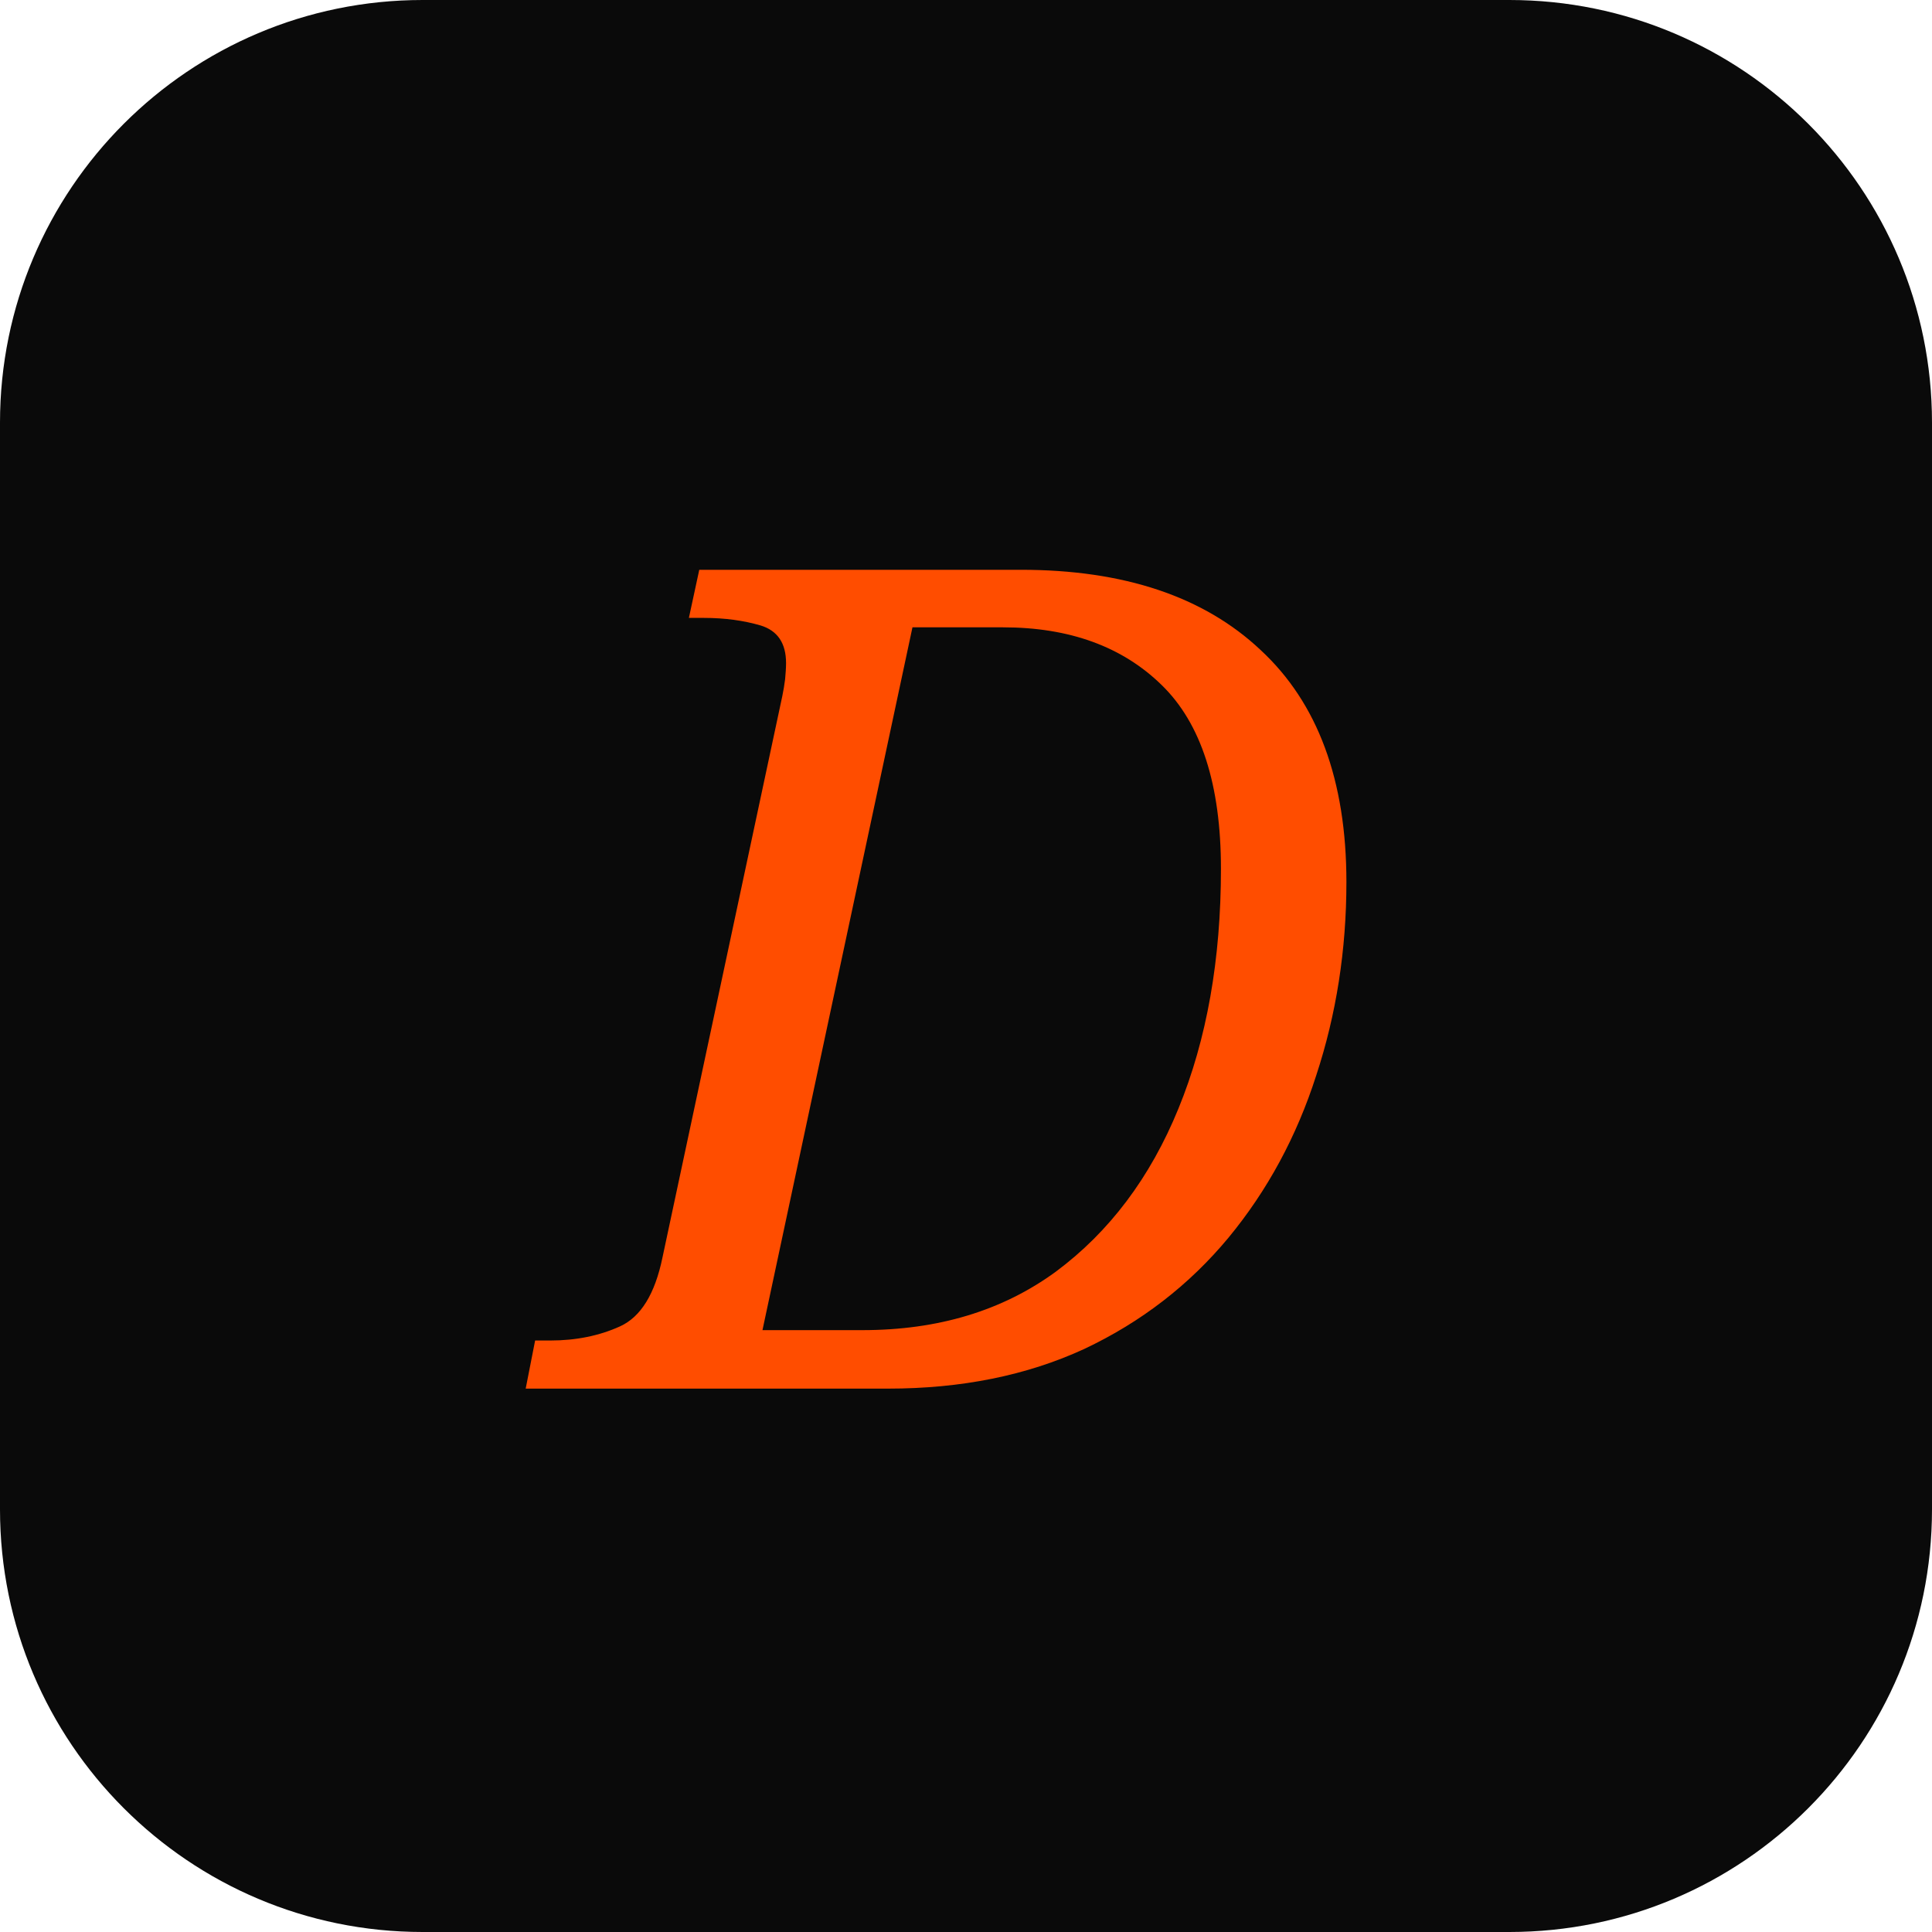
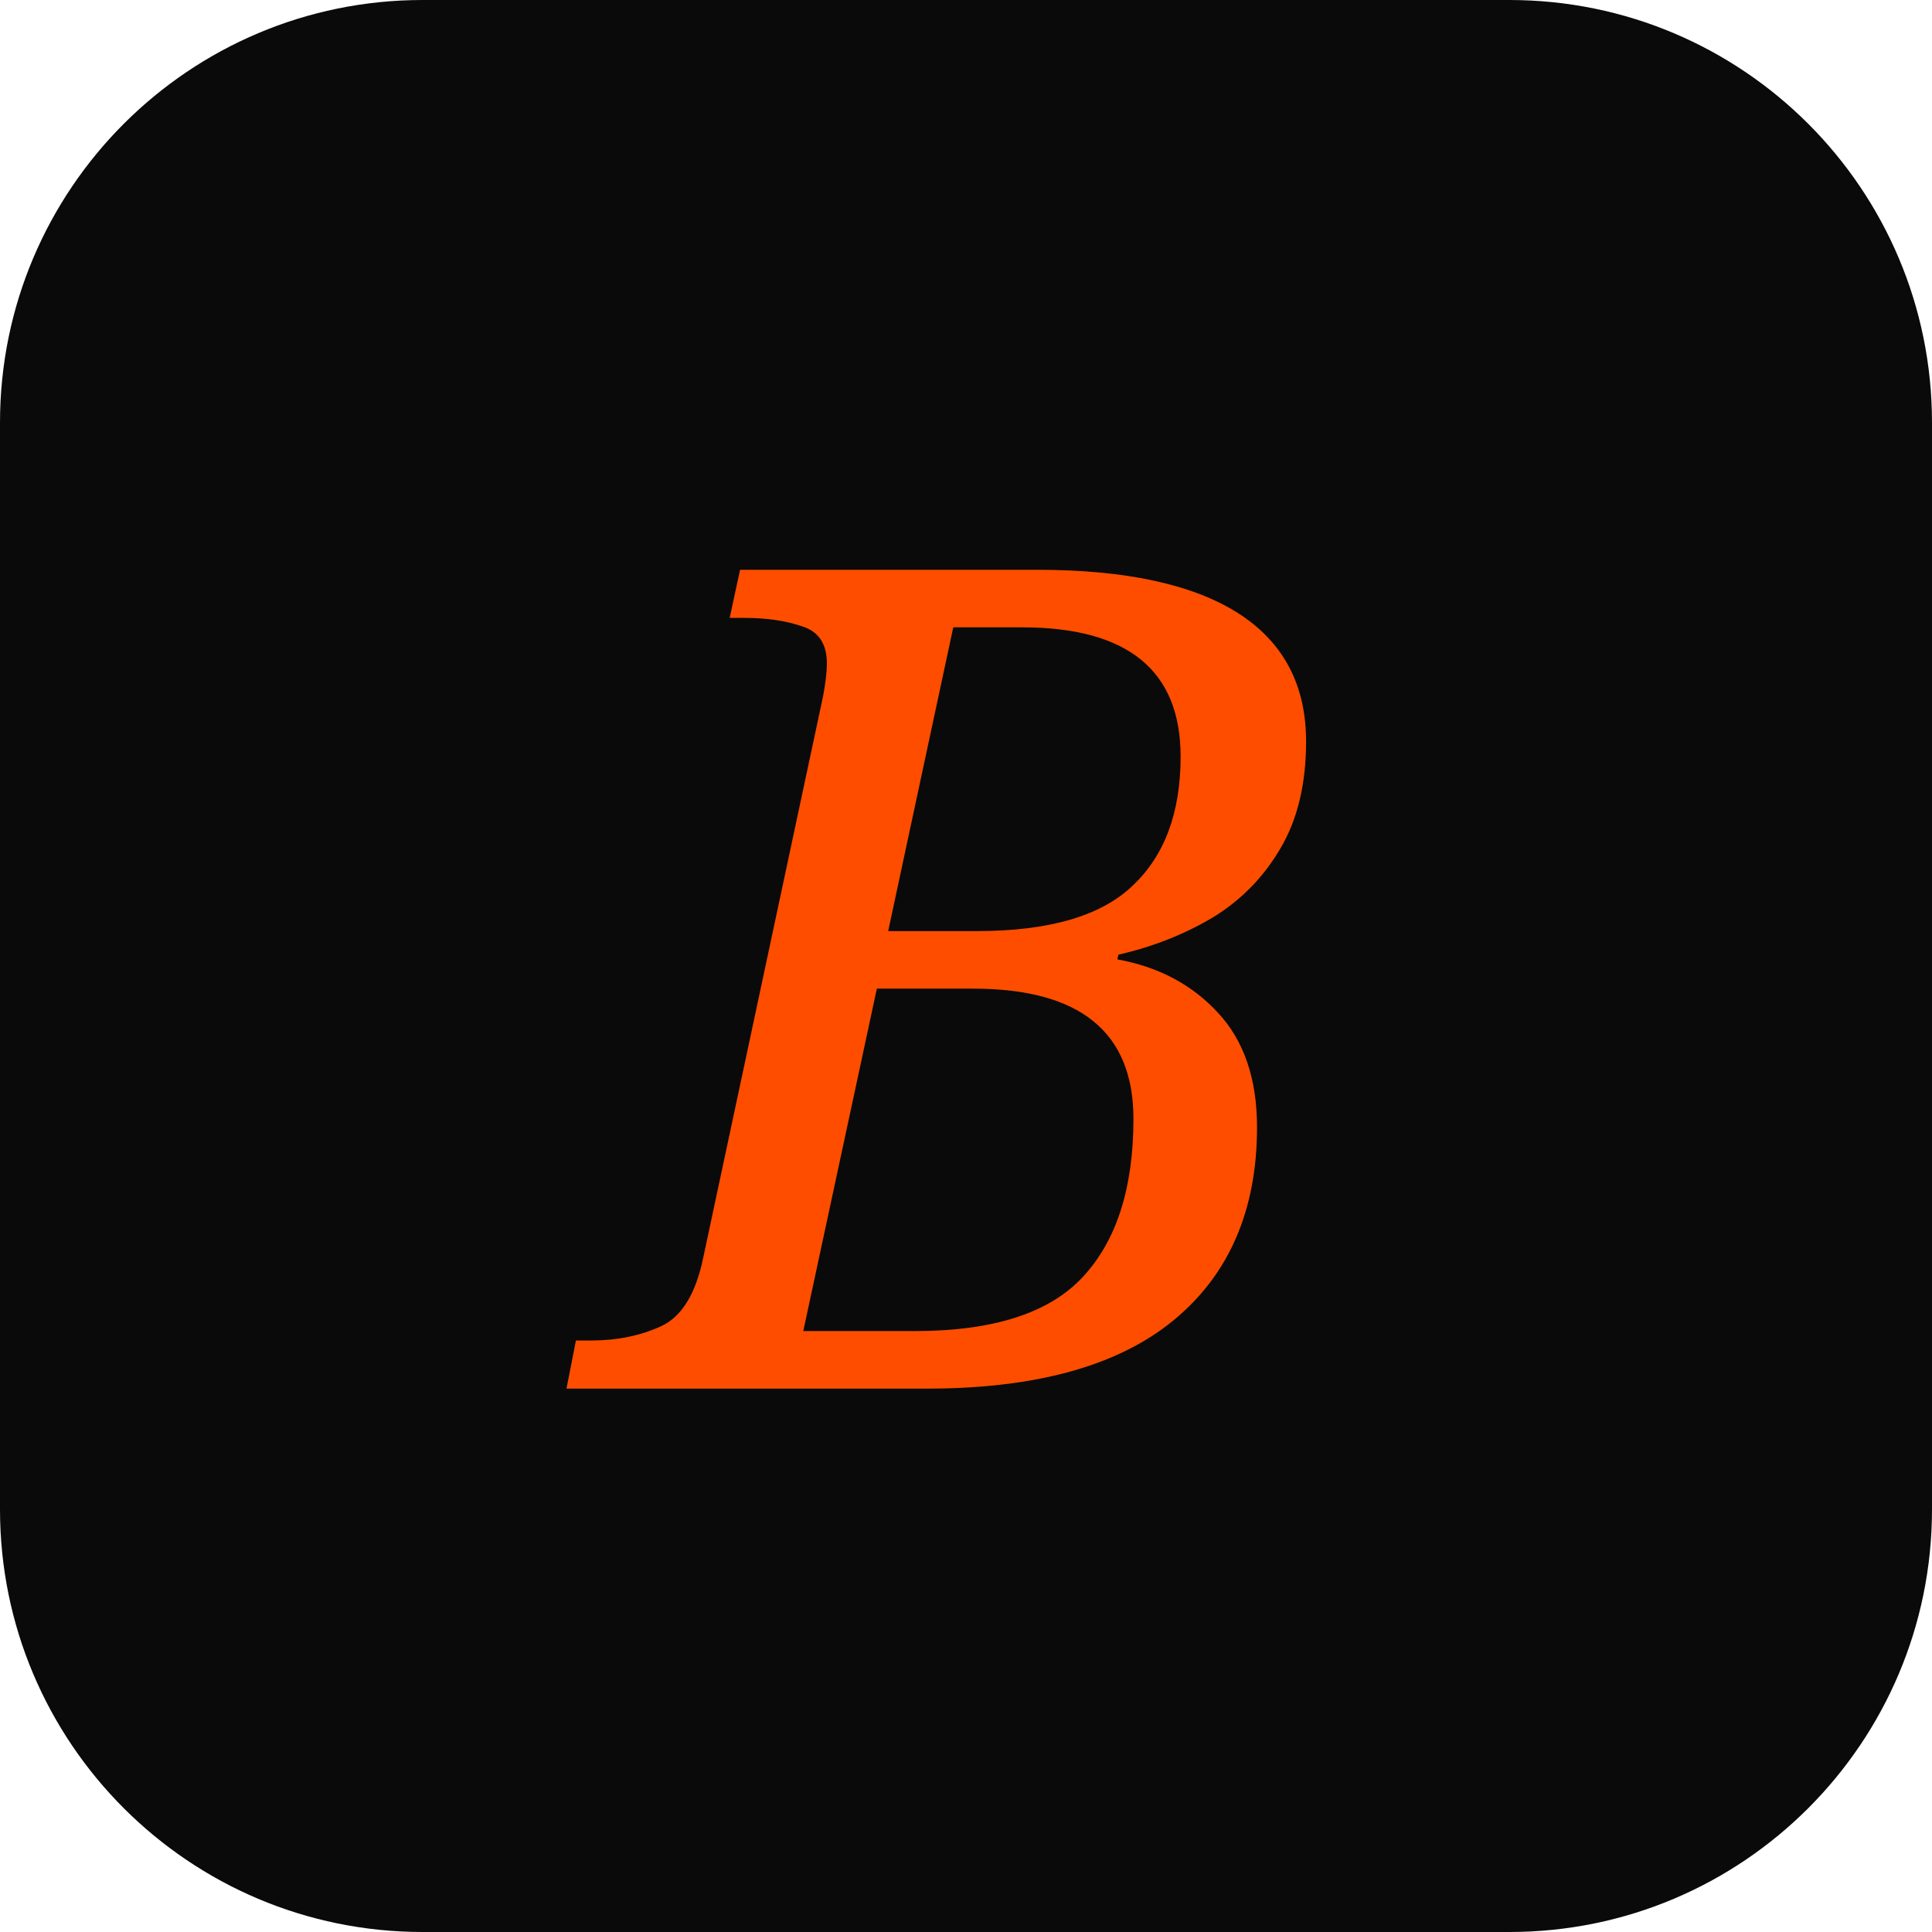
<svg xmlns="http://www.w3.org/2000/svg" viewBox="0 0 32 32">
  <rect width="32" height="32" rx="7" fill="#0a0a0a" />
-   <text x="16" y="23" font-family="Georgia, serif" font-style="italic" font-size="19" fill="#ff4d00" text-anchor="middle">D</text>
+   <text x="16" y="23" font-family="Georgia, serif" font-style="italic" font-size="19" fill="#ff4d00" text-anchor="middle">B</text>
</svg>
